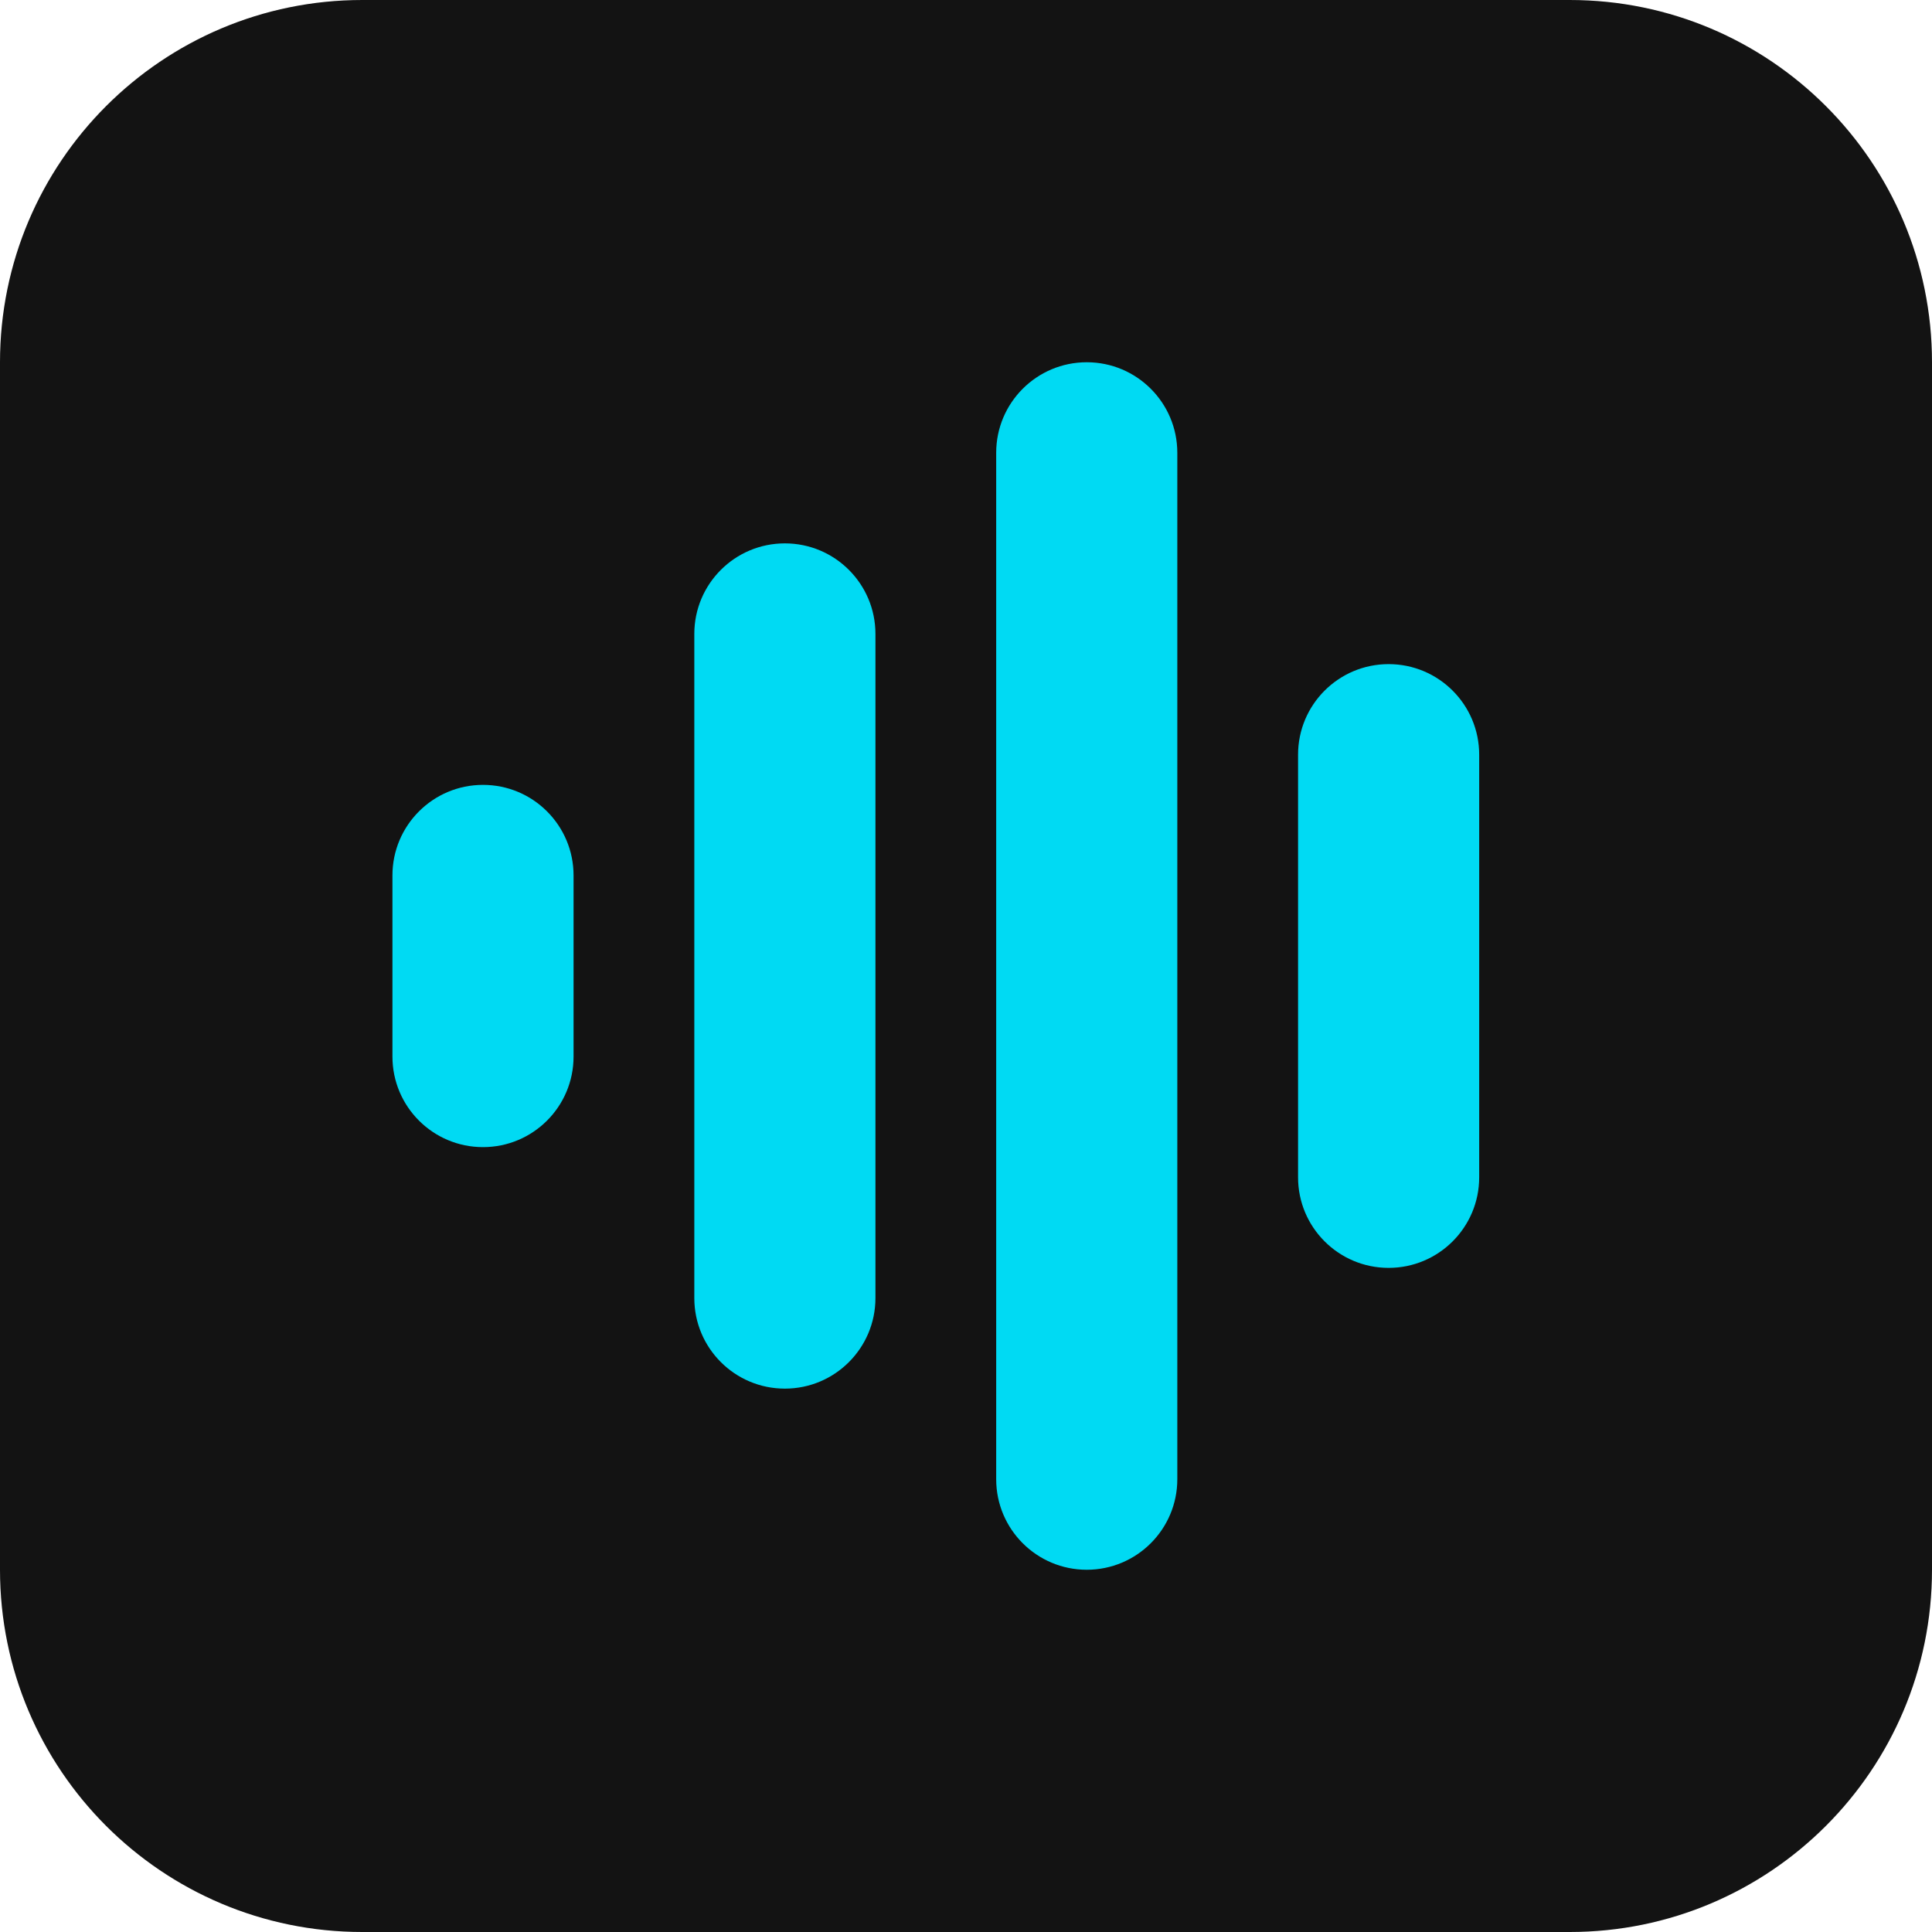
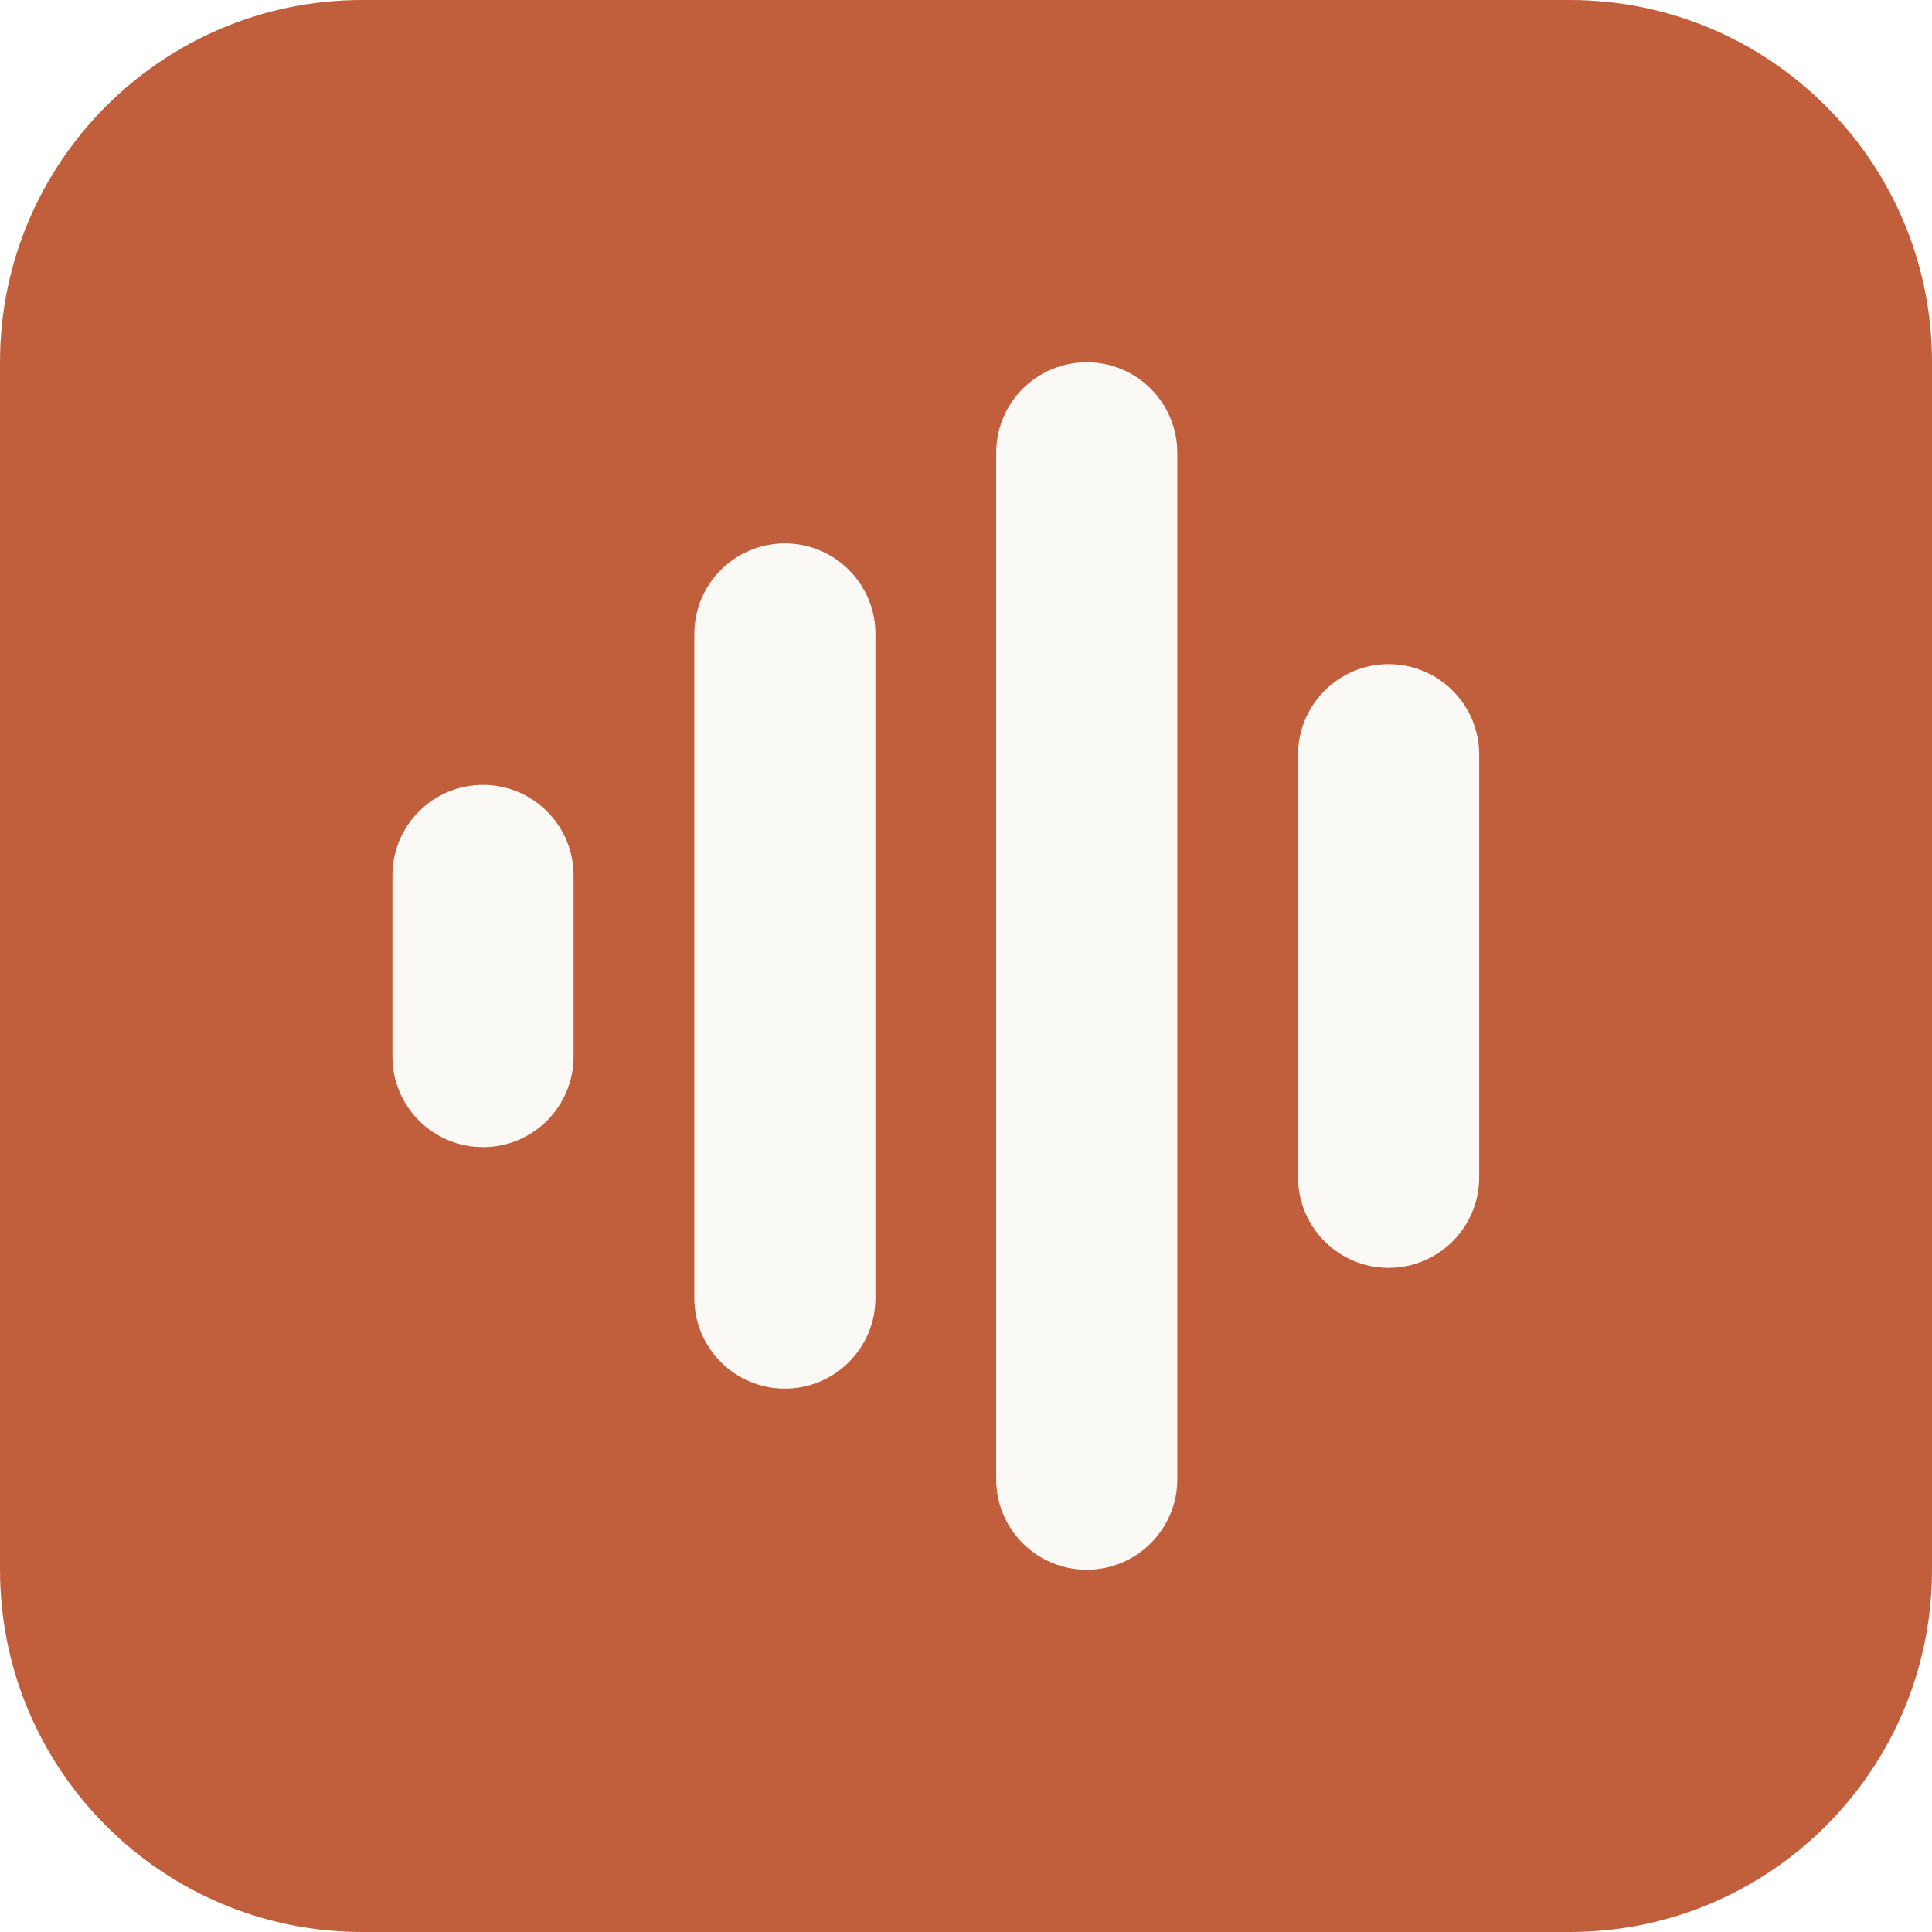
<svg xmlns="http://www.w3.org/2000/svg" viewBox="0 0 32 32">
-   <rect width="32" height="32" rx="6" fill="#131313" />
-   <g fill="#00daf3">
+   <rect width="32" height="32" rx="6" fill="#C15F3C" />
+   <g fill="#FAF9F5">
    <rect x="6.5" y="13" width="3" height="6" rx="1.5" />
    <rect x="11.5" y="9" width="3" height="14" rx="1.5" />
    <rect x="16.5" y="6" width="3" height="20" rx="1.5" />
    <rect x="21.5" y="11" width="3" height="10" rx="1.5" />
  </g>
</svg>
